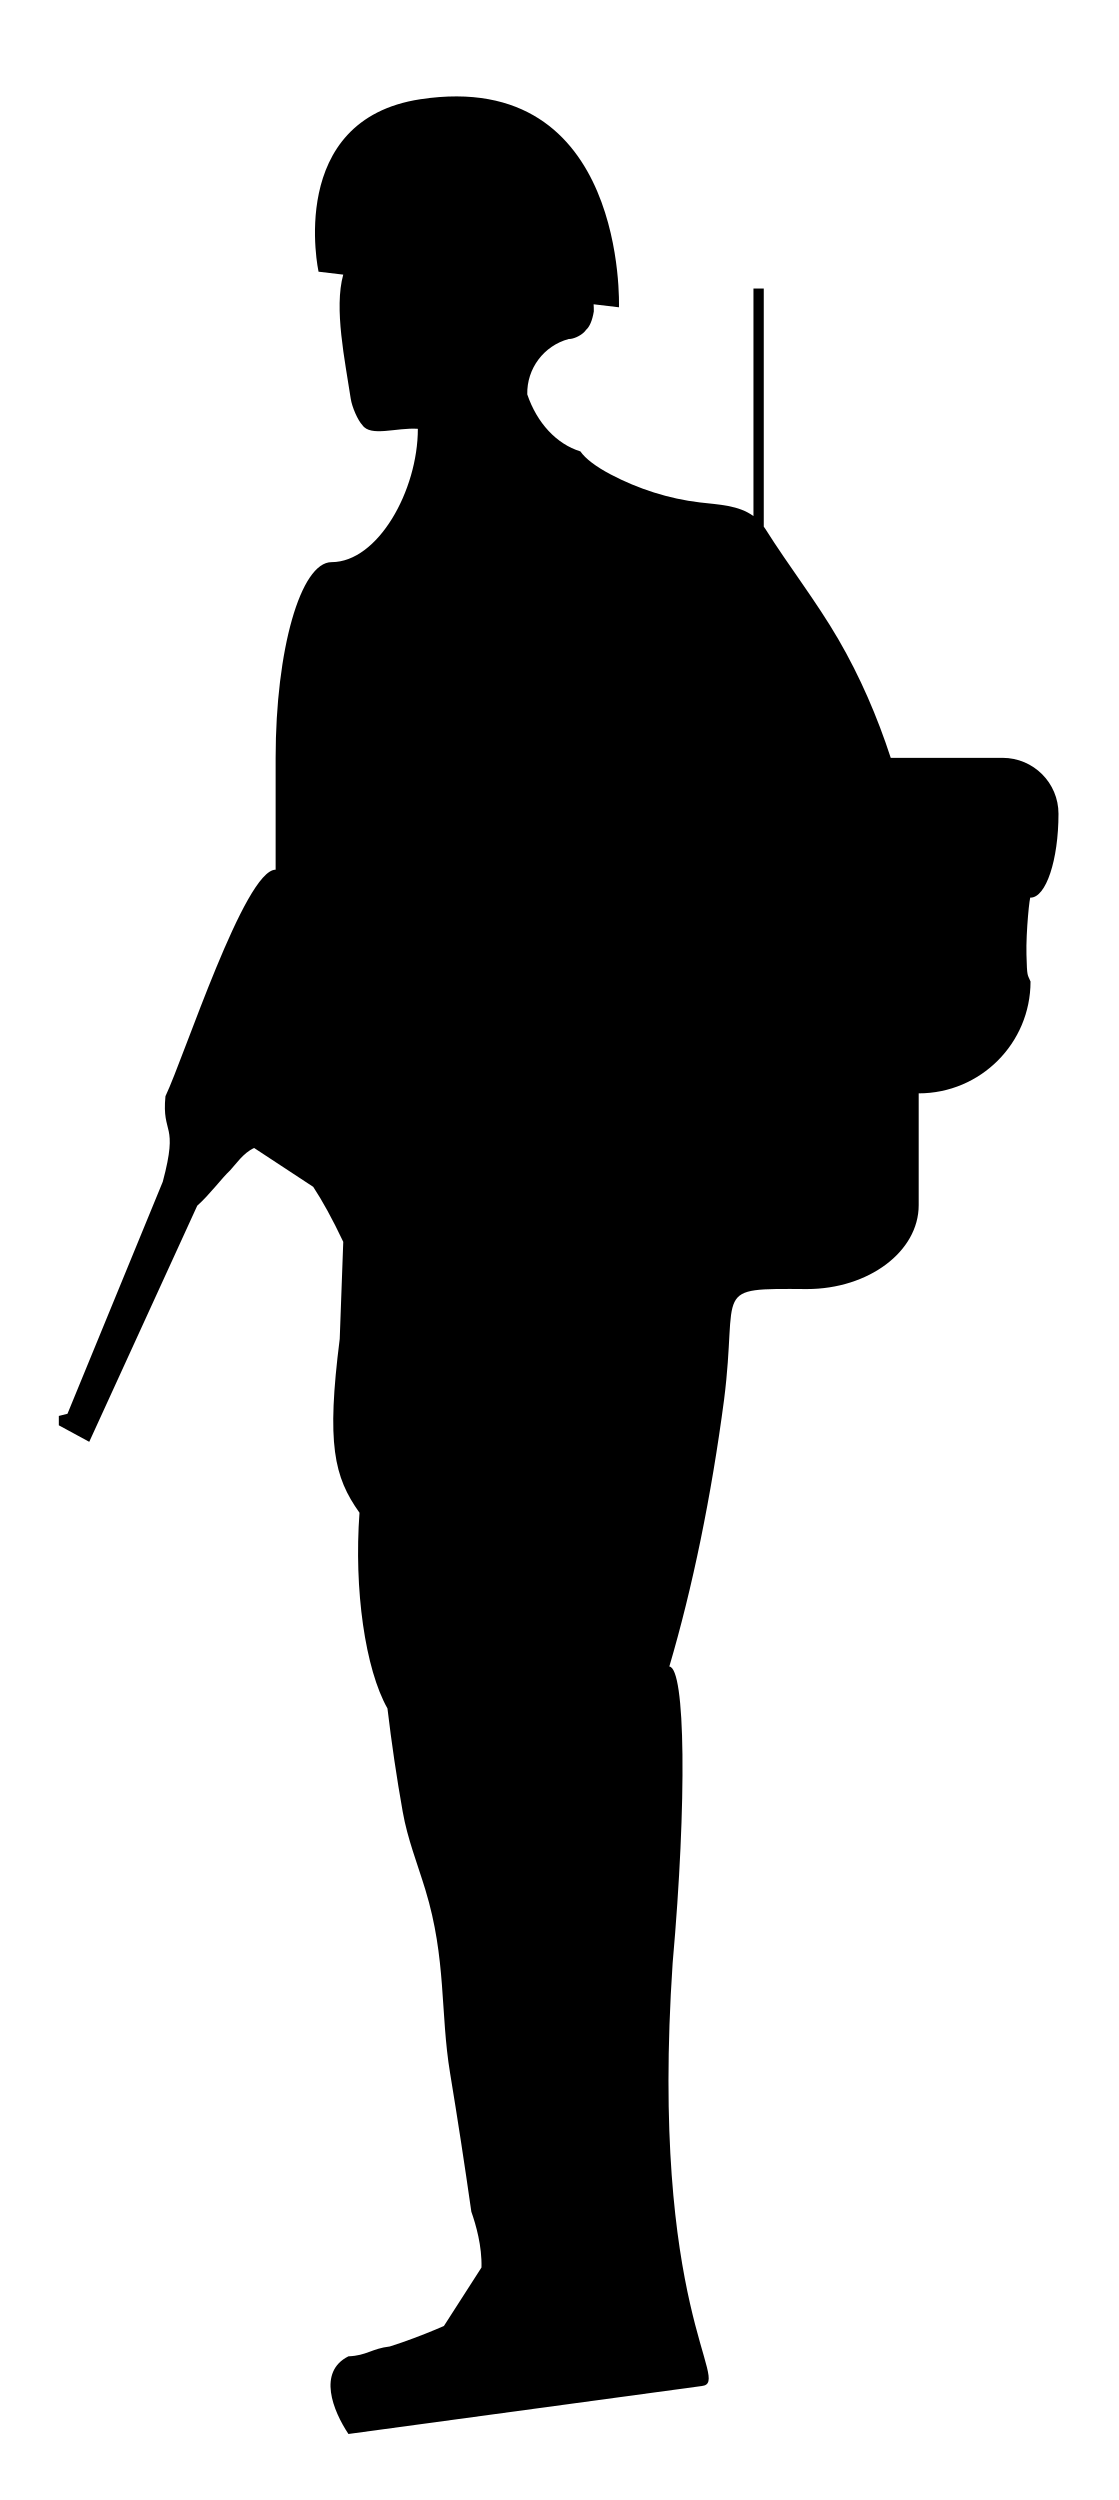
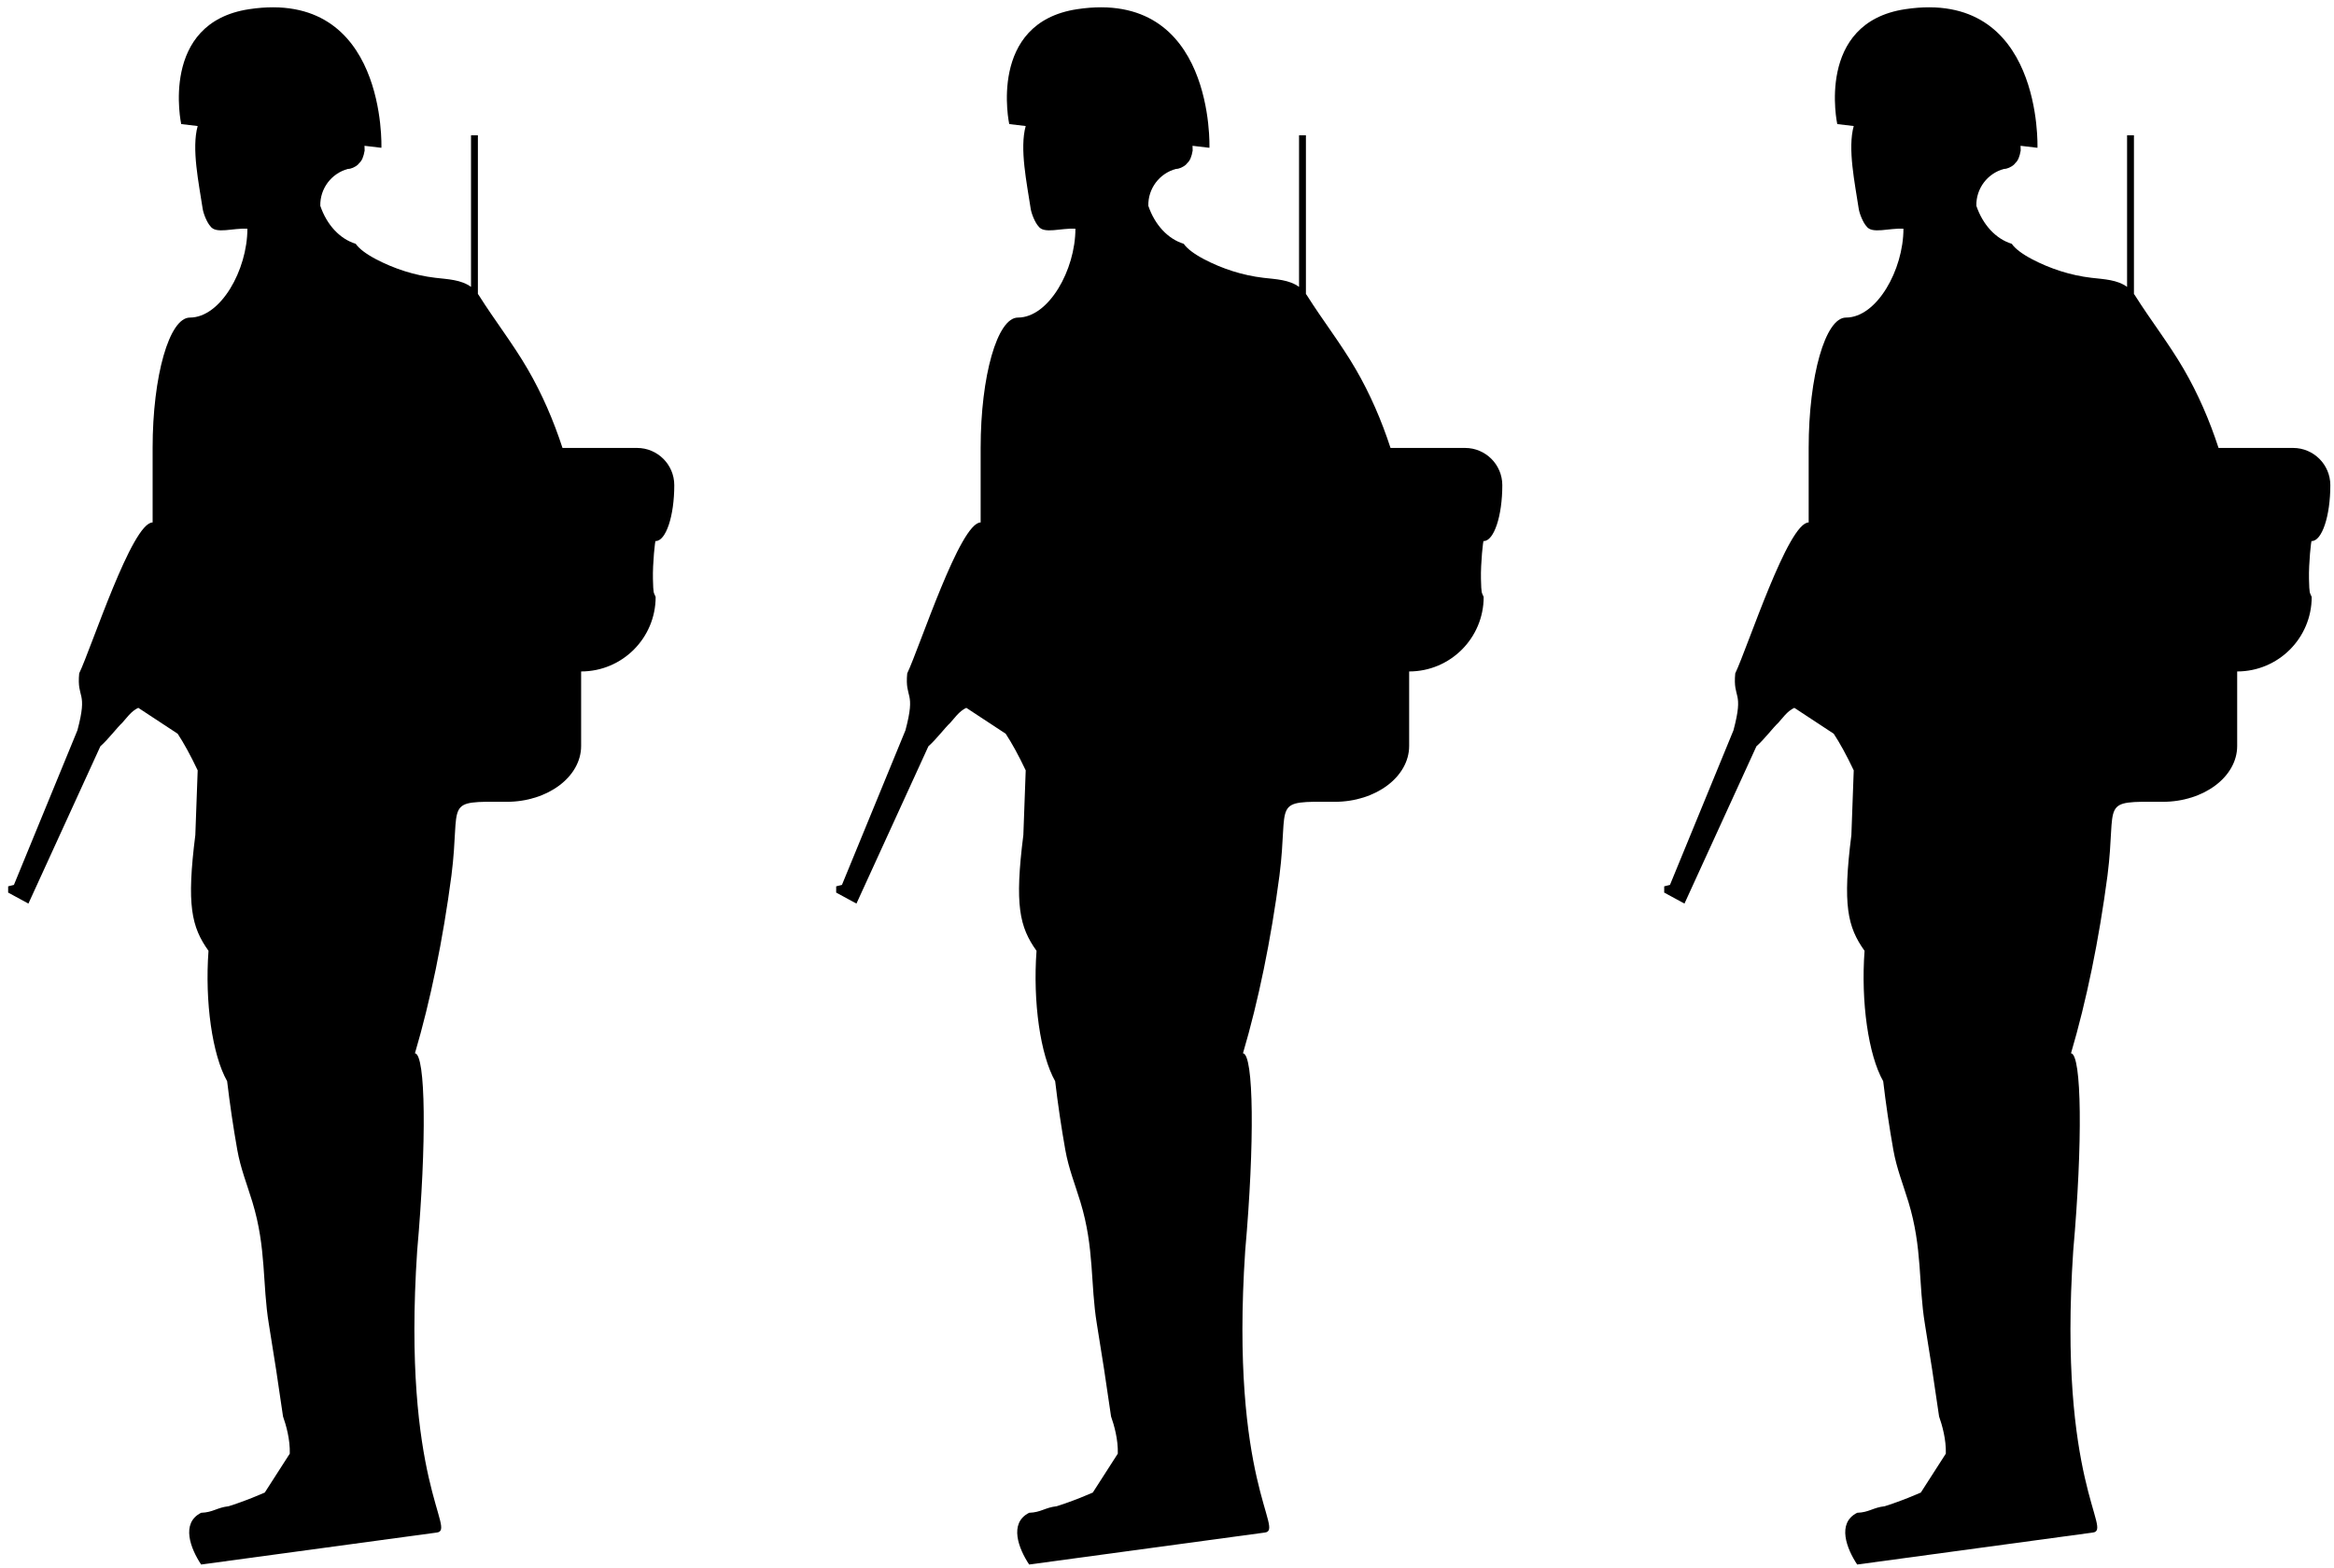
- <svg xmlns="http://www.w3.org/2000/svg" viewBox="0 0 144 321.9">
-   <path d="M 135.176 143.775 L 122.906 173.655 C 120.833 181.413 123.054 179.559 122.562 184.663 C 120.114 189.807 112.351 213.832 108.374 213.832 L 108.374 228.231 C 108.374 242.149 105.15 253.431 101.174 253.431 C 95.21 253.431 90.062 262.647 90.062 270.6 C 92.812 270.788 96.145 269.515 97.208 271.079 C 97.788 271.679 98.543 273.393 98.708 274.496 C 99.442 279.393 100.881 286.089 99.669 290.452 L 102.85 290.829 C 102.85 290.829 107.1 310.412 89.725 313.037 C 63.084 317.063 64.167 286.246 64.167 286.246 L 67.432 286.633 C 67.412 286.344 67.4 286.042 67.405 285.712 C 67.603 284.54 67.941 283.74 68.413 283.332 C 68.478 283.229 68.571 283.121 68.686 283.013 C 69.213 282.519 70.09 282.138 70.644 282.162 C 73.849 281.293 76.048 278.351 75.974 275.031 C 74.718 271.338 72.194 268.629 69.134 267.691 C 68.49 266.756 67.133 265.723 65.233 264.724 C 61.686 262.857 57.729 261.583 53.743 261.119 C 51.283 260.832 48.758 260.759 46.85 259.361 L 46.85 288.663 L 45.522 288.663 L 45.522 258.001 C 45.452 257.902 45.378 257.808 45.312 257.701 C 42.289 252.899 38.767 248.399 35.916 243.491 C 33.117 238.674 30.899 233.526 29.174 228.232 L 14.774 228.232 C 10.797 228.232 7.574 225.008 7.574 221.032 C 7.574 215.068 9.186 210.232 11.174 210.232 C 11.264 210.682 11.775 205.877 11.698 202.894 C 11.621 199.911 11.573 200.411 11.174 199.432 C 11.174 191.479 17.621 185.032 25.574 185.032 L 25.574 170.633 C 25.574 164.668 32.021 159.833 39.974 159.833 C 52.436 159.914 48.791 160.081 50.634 145.583 C 52.269 133.181 54.695 121.359 57.684 111.232 C 55.598 111.029 55.405 93.95 57.254 73.072 C 60.249 28.33 49.562 19.039 53.489 18.59 L 99 12.413 C 101 15.413 103 20.413 99 22.413 C 96.667 22.496 96 23.413 93.677 23.68 C 93.16 23.842 92.628 24.02 92.094 24.205 C 90.064 24.912 88.02 25.738 86.705 26.321 L 81.87 33.848 C 81.792 36.59 82.58 39.347 83.175 41.031 C 84.037 47.091 84.951 53.046 85.915 58.891 C 87.192 66.639 86.375 73.579 89.094 82.487 C 90.146 85.933 91.385 89.006 92.012 92.535 C 92.795 96.947 93.449 101.382 93.975 105.832 C 96.842 110.9 98.304 121.139 97.576 131.031 C 100.876 135.663 101.835 139.876 100.122 153.415 L 99.667 165.913 C 101.081 168.901 102.365 171.214 103.534 172.994 L 111.144 177.999 C 112.544 177.368 113.526 175.863 114.249 175.101 C 115.282 174.146 116.9 171.955 118.468 170.569 L 132.374 140.164 L 136.291 142.289 L 136.291 143.497 L 135.176 143.775 Z" transform="matrix(-1, 0, 0, -1, 143.865, 325.8127)" />
+ <svg xmlns="http://www.w3.org/2000/svg" width="451" height="303">
+   <g>
+     <path id="svg_1" d="m2.689,171.038l12.27,-29.88c2.073,-7.758 -0.148,-5.904 0.344,-11.008c2.448,-5.144 10.211,-29.169 14.188,-29.169l0,-14.399c0,-13.918 3.224,-25.2 7.2,-25.2c5.964,0 11.112,-9.216 11.112,-17.169c-2.75,-0.188 -6.083,1.085 -7.146,-0.479c-0.58,-0.6 -1.335,-2.314 -1.5,-3.417c-0.734,-4.897 -2.173,-11.593 -0.961,-15.956l-3.181,-0.377c0,0 -4.25,-19.583 13.125,-22.208c26.641,-4.026 25.558,26.791 25.558,26.791l-3.265,-0.387c0.02,0.289 0.032,0.591 0.027,0.921c-0.198,1.172 -0.536,1.972 -1.008,2.38c-0.065,0.103 -0.158,0.211 -0.273,0.319c-0.527,0.494 -1.404,0.875 -1.958,0.851c-3.205,0.869 -5.404,3.811 -5.33,7.131c1.256,3.693 3.78,6.402 6.84,7.34c0.644,0.935 2.001,1.968 3.901,2.967c3.547,1.867 7.504,3.141 11.49,3.605c2.46,0.287 4.985,0.36 6.893,1.758l0,-29.302l1.328,0l0,30.662c0.07,0.099 0.144,0.193 0.21,0.3c3.023,4.802 6.545,9.302 9.396,14.21c2.799,4.817 5.017,9.965 6.742,15.259l14.4,0c3.977,0 7.2,3.224 7.2,7.2c0,5.964 -1.612,10.8 -3.6,10.8c-0.09,-0.45 -0.601,4.355 -0.524,7.338c0.077,2.983 0.125,2.483 0.524,3.462c0,7.953 -6.447,14.4 -14.4,14.4l0,14.399c0,5.965 -6.447,10.8 -14.4,10.8c-12.462,-0.081 -8.817,-0.248 -10.66,14.25c-1.635,12.402 -4.061,24.224 -7.05,34.351c2.086,0.203 2.279,17.282 0.43,38.16c-2.995,44.742 7.692,54.033 3.765,54.482l-45.511,6.177c-2,-3 -4,-8 0,-10c2.333,-0.083 3,-1 5.323,-1.267c0.517,-0.162 1.049,-0.34 1.583,-0.525c2.03,-0.707 4.074,-1.533 5.389,-2.116l4.835,-7.527c0.078,-2.742 -0.71,-5.499 -1.305,-7.183c-0.862,-6.06 -1.776,-12.015 -2.74,-17.86c-1.277,-7.748 -0.46,-14.688 -3.179,-23.596c-1.052,-3.446 -2.291,-6.519 -2.918,-10.048c-0.783,-4.412 -1.437,-8.847 -1.963,-13.297c-2.867,-5.068 -4.329,-15.307 -3.601,-25.199c-3.3,-4.632 -4.259,-8.845 -2.546,-22.384l0.455,-12.498c-1.414,-2.988 -2.698,-5.301 -3.867,-7.081l-7.61,-5.005c-1.4,0.631 -2.382,2.136 -3.105,2.898c-1.033,0.955 -2.651,3.146 -4.219,4.532l-13.906,30.405l-3.917,-2.125l0,-1.208l1.115,-0.278z" />
+     <path id="svg_2" d="m162.689,171.038l12.27,-29.88c2.073,-7.758 -0.148,-5.904 0.344,-11.008c2.448,-5.144 10.211,-29.169 14.188,-29.169l0,-14.399c0,-13.918 3.224,-25.2 7.2,-25.2c5.964,0 11.112,-9.216 11.112,-17.169c-2.75,-0.188 -6.083,1.085 -7.146,-0.479c-0.58,-0.6 -1.335,-2.314 -1.5,-3.417c-0.734,-4.897 -2.173,-11.593 -0.961,-15.956l-3.181,-0.377c0,0 -4.25,-19.583 13.125,-22.208c26.641,-4.026 25.558,26.791 25.558,26.791l-3.265,-0.387c0.02,0.289 0.032,0.591 0.027,0.921c-0.198,1.172 -0.536,1.972 -1.008,2.38c-0.065,0.103 -0.158,0.211 -0.273,0.319c-0.527,0.494 -1.404,0.875 -1.958,0.851c-3.205,0.869 -5.404,3.811 -5.33,7.131c1.256,3.693 3.78,6.402 6.84,7.34c0.644,0.935 2.001,1.968 3.901,2.967c3.547,1.867 7.504,3.141 11.49,3.605c2.46,0.287 4.985,0.36 6.893,1.758l0,-29.302l1.328,0l0,30.662c0.07,0.099 0.144,0.193 0.21,0.3c3.023,4.802 6.545,9.302 9.396,14.21c2.799,4.817 5.017,9.965 6.742,15.259l14.4,0c3.977,0 7.2,3.224 7.2,7.2c0,5.964 -1.612,10.8 -3.6,10.8c-0.09,-0.45 -0.601,4.355 -0.524,7.338c0.077,2.983 0.125,2.483 0.524,3.462c0,7.953 -6.447,14.4 -14.4,14.4l0,14.399c0,5.965 -6.447,10.8 -14.4,10.8c-12.462,-0.081 -8.817,-0.248 -10.66,14.25c-1.635,12.402 -4.061,24.224 -7.05,34.351c2.086,0.203 2.279,17.282 0.43,38.16c-2.995,44.742 7.692,54.033 3.765,54.482l-45.511,6.177c-2,-3 -4,-8 0,-10c2.333,-0.083 3,-1 5.323,-1.267c0.517,-0.162 1.049,-0.34 1.583,-0.525c2.03,-0.707 4.074,-1.533 5.389,-2.116l4.835,-7.527c0.078,-2.742 -0.71,-5.499 -1.305,-7.183c-0.862,-6.06 -1.776,-12.015 -2.74,-17.86c-1.277,-7.748 -0.46,-14.688 -3.179,-23.596c-1.052,-3.446 -2.291,-6.519 -2.918,-10.048c-0.783,-4.412 -1.437,-8.847 -1.963,-13.297c-2.867,-5.068 -4.329,-15.307 -3.601,-25.199c-3.3,-4.632 -4.259,-8.845 -2.546,-22.384l0.455,-12.498c-1.414,-2.988 -2.698,-5.301 -3.867,-7.081l-7.61,-5.005c-1.4,0.631 -2.382,2.136 -3.105,2.898c-1.033,0.955 -2.651,3.146 -4.219,4.532l-13.906,30.405l-3.917,-2.125l0,-1.208l1.115,-0.278z" />
+     <path id="svg_3" d="m322.689,171.038l12.27,-29.88c2.073,-7.758 -0.148,-5.904 0.344,-11.008c2.448,-5.144 10.211,-29.169 14.188,-29.169l0,-14.399c0,-13.918 3.224,-25.2 7.2,-25.2c5.964,0 11.112,-9.216 11.112,-17.169c-2.75,-0.188 -6.083,1.085 -7.146,-0.479c-0.58,-0.6 -1.335,-2.314 -1.5,-3.417c-0.734,-4.897 -2.173,-11.593 -0.961,-15.956l-3.181,-0.377c0,0 -4.25,-19.583 13.125,-22.208c26.641,-4.026 25.558,26.791 25.558,26.791l-3.265,-0.387c0.02,0.289 0.032,0.591 0.027,0.921c-0.198,1.172 -0.536,1.972 -1.008,2.38c-0.065,0.103 -0.158,0.211 -0.273,0.319c-0.527,0.494 -1.404,0.875 -1.958,0.851c-3.205,0.869 -5.404,3.811 -5.33,7.131c1.256,3.693 3.78,6.402 6.84,7.34c0.644,0.935 2.001,1.968 3.901,2.967c3.547,1.867 7.504,3.141 11.49,3.605c2.46,0.287 4.985,0.36 6.893,1.758l0,-29.302l1.328,0l0,30.662c0.07,0.099 0.144,0.193 0.21,0.3c3.023,4.802 6.545,9.302 9.396,14.21c2.799,4.817 5.017,9.965 6.742,15.259l14.4,0c3.977,0 7.2,3.224 7.2,7.2c0,5.964 -1.612,10.8 -3.6,10.8c-0.09,-0.45 -0.601,4.355 -0.524,7.338c0.077,2.983 0.125,2.483 0.524,3.462c0,7.953 -6.447,14.4 -14.4,14.4l0,14.399c0,5.965 -6.447,10.8 -14.4,10.8c-12.462,-0.081 -8.817,-0.248 -10.66,14.25c-1.635,12.402 -4.061,24.224 -7.05,34.351c2.086,0.203 2.279,17.282 0.43,38.16c-2.995,44.742 7.692,54.033 3.765,54.482l-45.511,6.177c-2,-3 -4,-8 0,-10c2.333,-0.083 3,-1 5.323,-1.267c0.517,-0.162 1.049,-0.34 1.583,-0.525c2.03,-0.707 4.074,-1.533 5.389,-2.116l4.835,-7.527c0.078,-2.742 -0.71,-5.499 -1.305,-7.183c-0.862,-6.06 -1.776,-12.015 -2.74,-17.86c-1.277,-7.748 -0.46,-14.688 -3.179,-23.596c-1.052,-3.446 -2.291,-6.519 -2.918,-10.048c-0.783,-4.412 -1.437,-8.847 -1.963,-13.297c-2.867,-5.068 -4.329,-15.307 -3.601,-25.199c-3.3,-4.632 -4.259,-8.845 -2.546,-22.384l0.455,-12.498c-1.414,-2.988 -2.698,-5.301 -3.867,-7.081l-7.61,-5.005c-1.4,0.631 -2.382,2.136 -3.105,2.898c-1.033,0.955 -2.651,3.146 -4.219,4.532l-13.906,30.405l-3.917,-2.125l0,-1.208l1.115,-0.278z" />
+   </g>
</svg>
